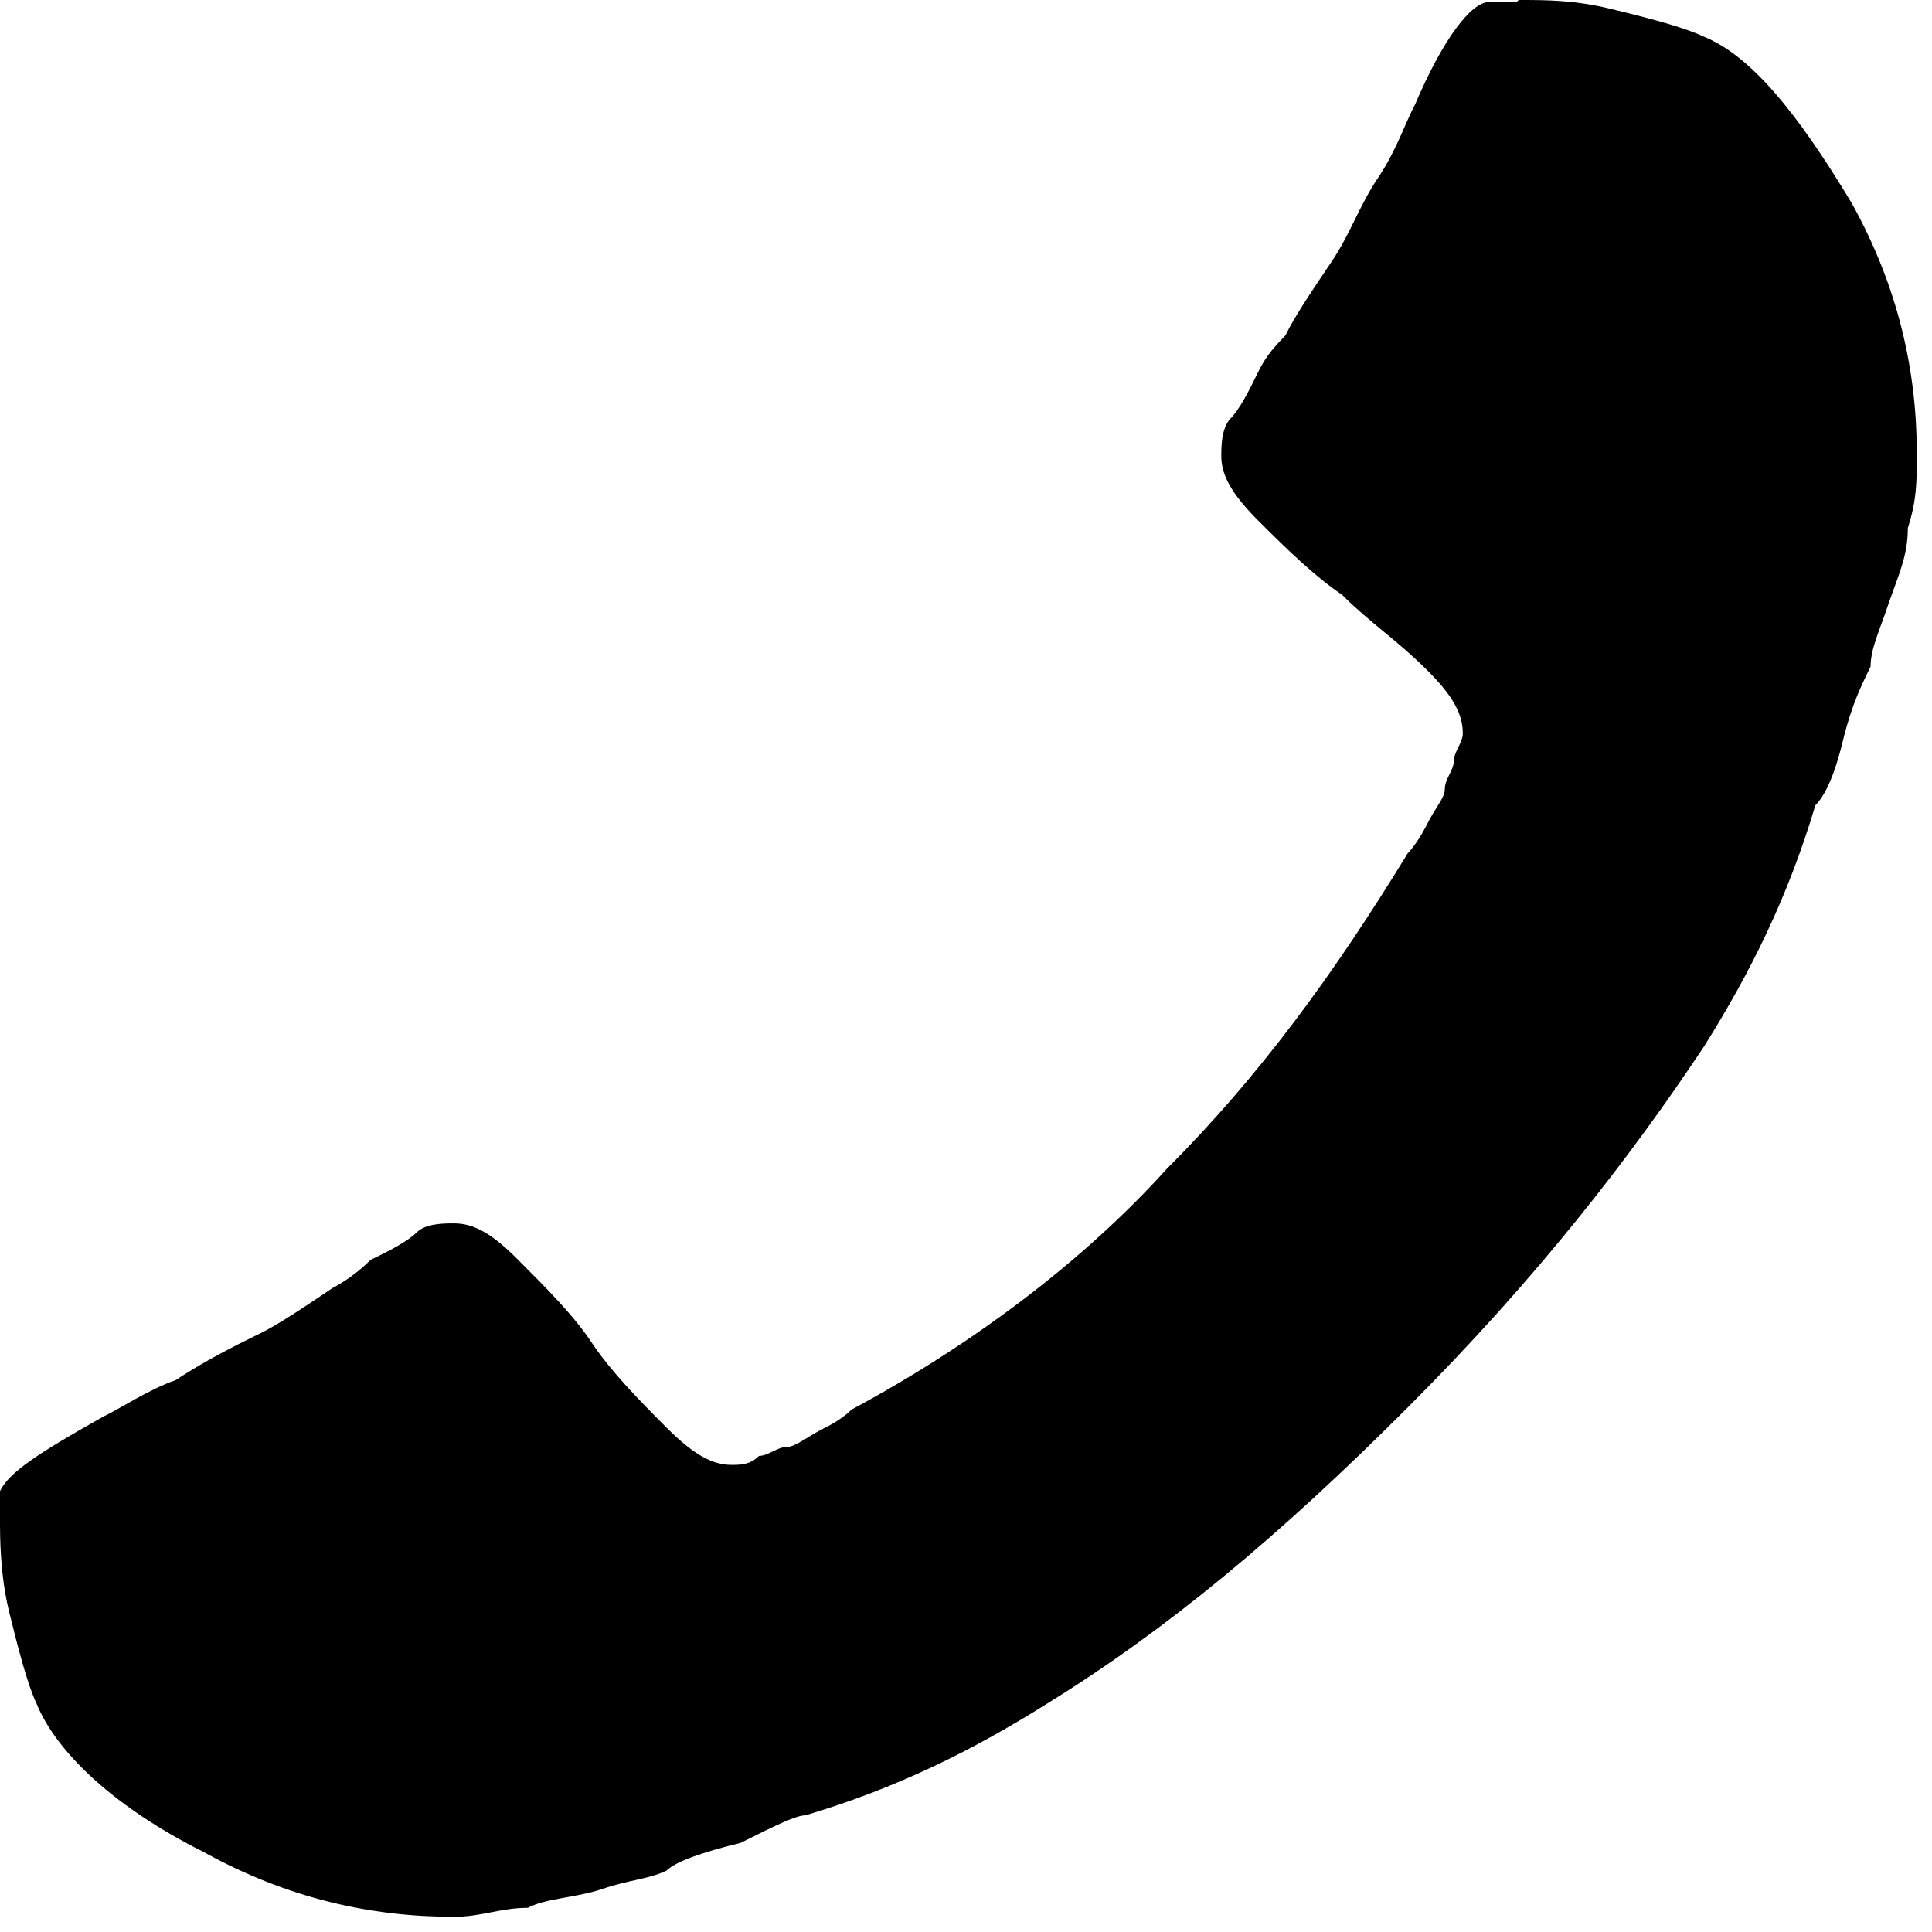
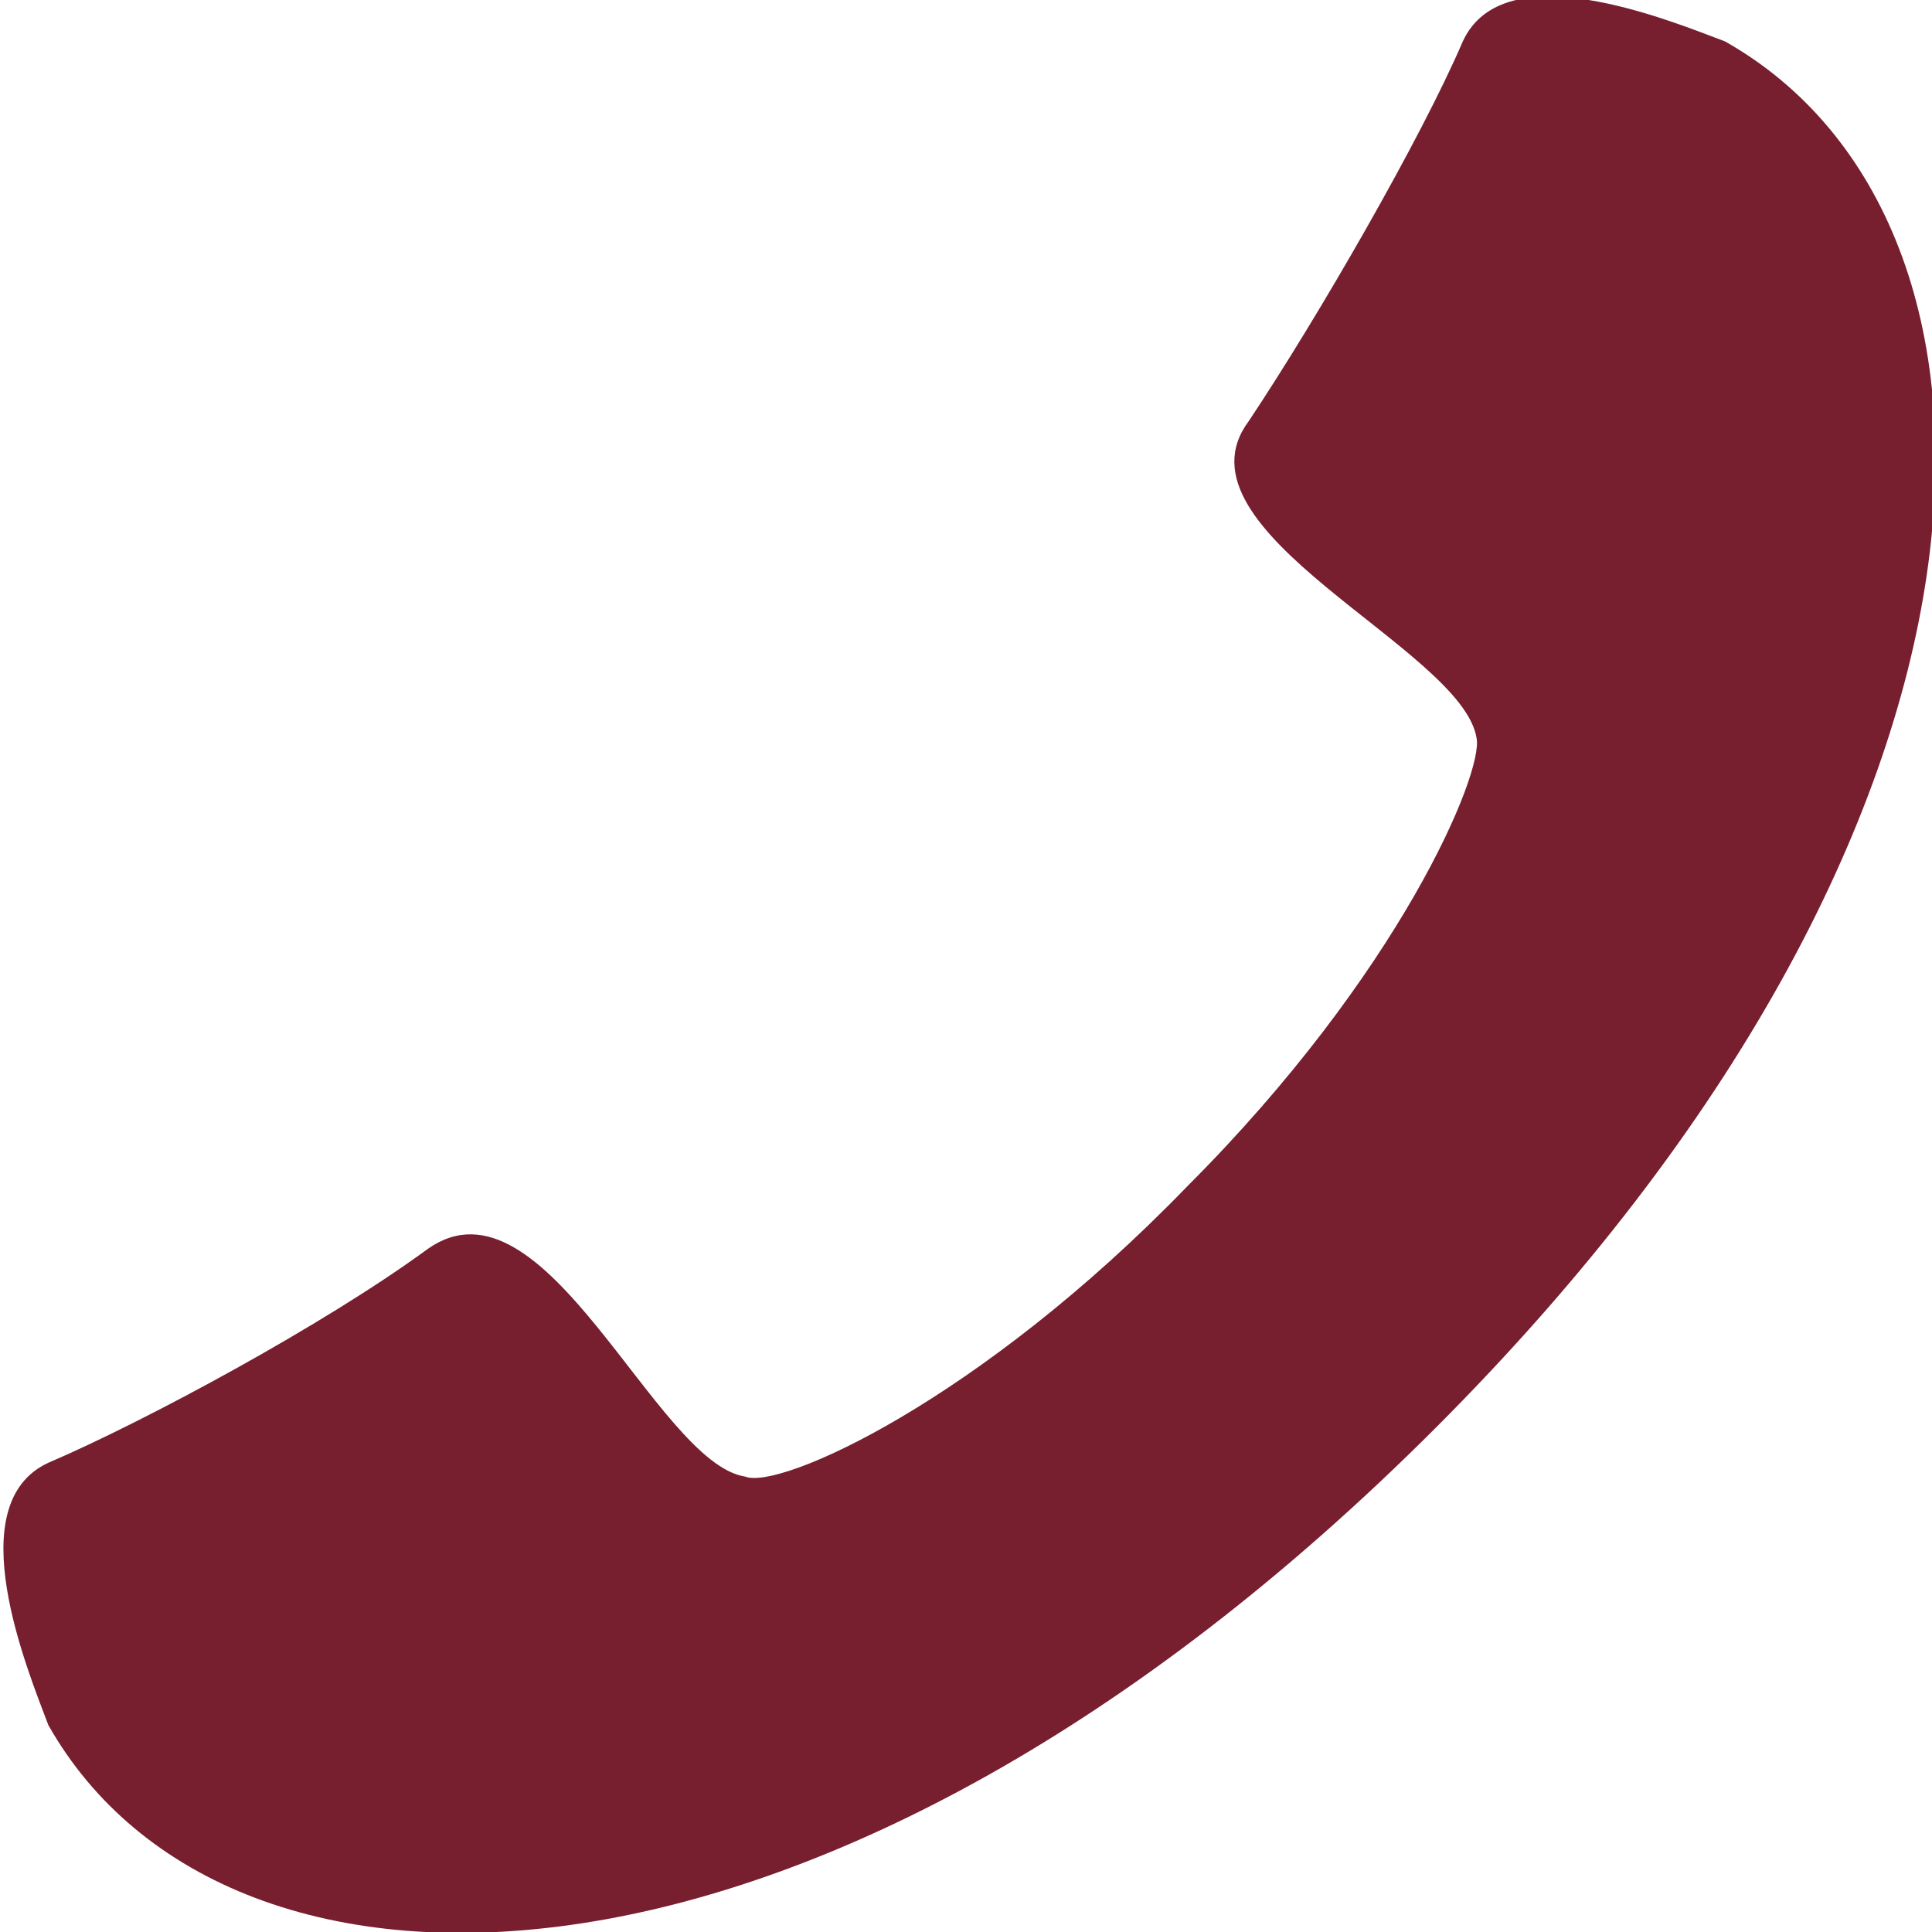
<svg xmlns="http://www.w3.org/2000/svg" width="28" height="28" viewBox="0 0 28 28" fill="none">
-   <path d="M22.01 0C22.41 0 22.82 4.88758e-06 23.35 0.13C23.89 0.26 24.42 0.4 24.69 0.53C25.36 0.8 26.03 1.6 26.84 2.95C27.51 4.16 27.78 5.37 27.78 6.58C27.78 6.98 27.78 7.25 27.65 7.65C27.65 8.05 27.52 8.32 27.38 8.72C27.25 9.12 27.11 9.39 27.11 9.66C26.98 9.93 26.84 10.2 26.71 10.73C26.58 11.27 26.44 11.54 26.31 11.67C25.91 13.01 25.37 14.09 24.7 15.16C23.63 16.77 22.28 18.52 20.4 20.4C18.52 22.28 16.91 23.62 15.16 24.7C14.09 25.37 13.01 25.91 11.67 26.31C11.54 26.31 11.27 26.44 10.73 26.71C10.19 26.84 9.79 26.98 9.66 27.11C9.39 27.24 9.12 27.24 8.72 27.38C8.32 27.51 7.91 27.51 7.65 27.65C7.25 27.65 6.98 27.78 6.58 27.78C5.37 27.78 4.16 27.51 2.95 26.84C1.61 26.17 0.8 25.36 0.53 24.69C0.4 24.42 0.26 23.88 0.13 23.35C-2.74181e-06 22.81 0 22.28 0 22.01V21.61C0.13 21.34 0.54 21.07 1.48 20.54C1.75 20.41 2.15 20.14 2.55 20C2.95 19.73 3.49 19.46 3.76 19.33C4.03 19.2 4.43 18.93 4.83 18.66C4.83 18.66 5.1 18.53 5.37 18.26C5.64 18.13 5.91 17.99 6.04 17.86C6.17 17.73 6.44 17.73 6.58 17.73C6.85 17.73 7.12 17.86 7.52 18.27C7.92 18.67 8.33 19.08 8.59 19.48C8.86 19.88 9.26 20.29 9.66 20.69C10.06 21.09 10.33 21.23 10.6 21.23C10.73 21.23 10.87 21.23 11 21.1C11.13 21.1 11.27 20.97 11.4 20.97C11.53 20.97 11.67 20.84 11.94 20.7C12.21 20.57 12.34 20.43 12.34 20.43C14.09 19.49 15.7 18.28 16.91 16.94C18.25 15.6 19.33 14.12 20.4 12.37C20.4 12.37 20.53 12.24 20.67 11.97C20.8 11.7 20.94 11.57 20.94 11.43C20.94 11.29 21.07 11.16 21.07 11.03C21.07 10.9 21.2 10.76 21.2 10.63C21.2 10.36 21.07 10.09 20.66 9.69C20.26 9.29 19.85 9.02 19.45 8.62C19.05 8.35 18.64 7.95 18.24 7.55C17.84 7.15 17.7 6.88 17.7 6.61C17.7 6.48 17.7 6.21 17.83 6.07C17.96 5.94 18.1 5.67 18.23 5.4C18.36 5.13 18.5 5 18.63 4.86C18.76 4.59 19.03 4.19 19.3 3.79C19.57 3.39 19.7 2.98 19.97 2.58C20.24 2.18 20.37 1.77 20.51 1.51C20.91 0.57 21.32 0.03 21.58 0.03H21.98L22.01 0Z" fill="black" />
+   <path fill="#771E2F" d="M17.2,17.2c3.1-3.1,4.3-6,4.2-6.5c-0.2-1.3-4.5-3-3.3-4.6c1-1.5,2.5-4.1,3.1-5.5c0.6-1.3,3-0.3,3.8,0c4.6,2.6,4.6,11.3-4.2,20.1S3.3,29.6,0.7,25c-0.3-0.8-1.3-3.2,0-3.8c1.4-0.6,4-2,5.5-3.1c1.7-1.2,3.3,3.1,4.6,3.3C11.3,21.6,14.2,20.3,17.2,17.2z" />
</svg>
